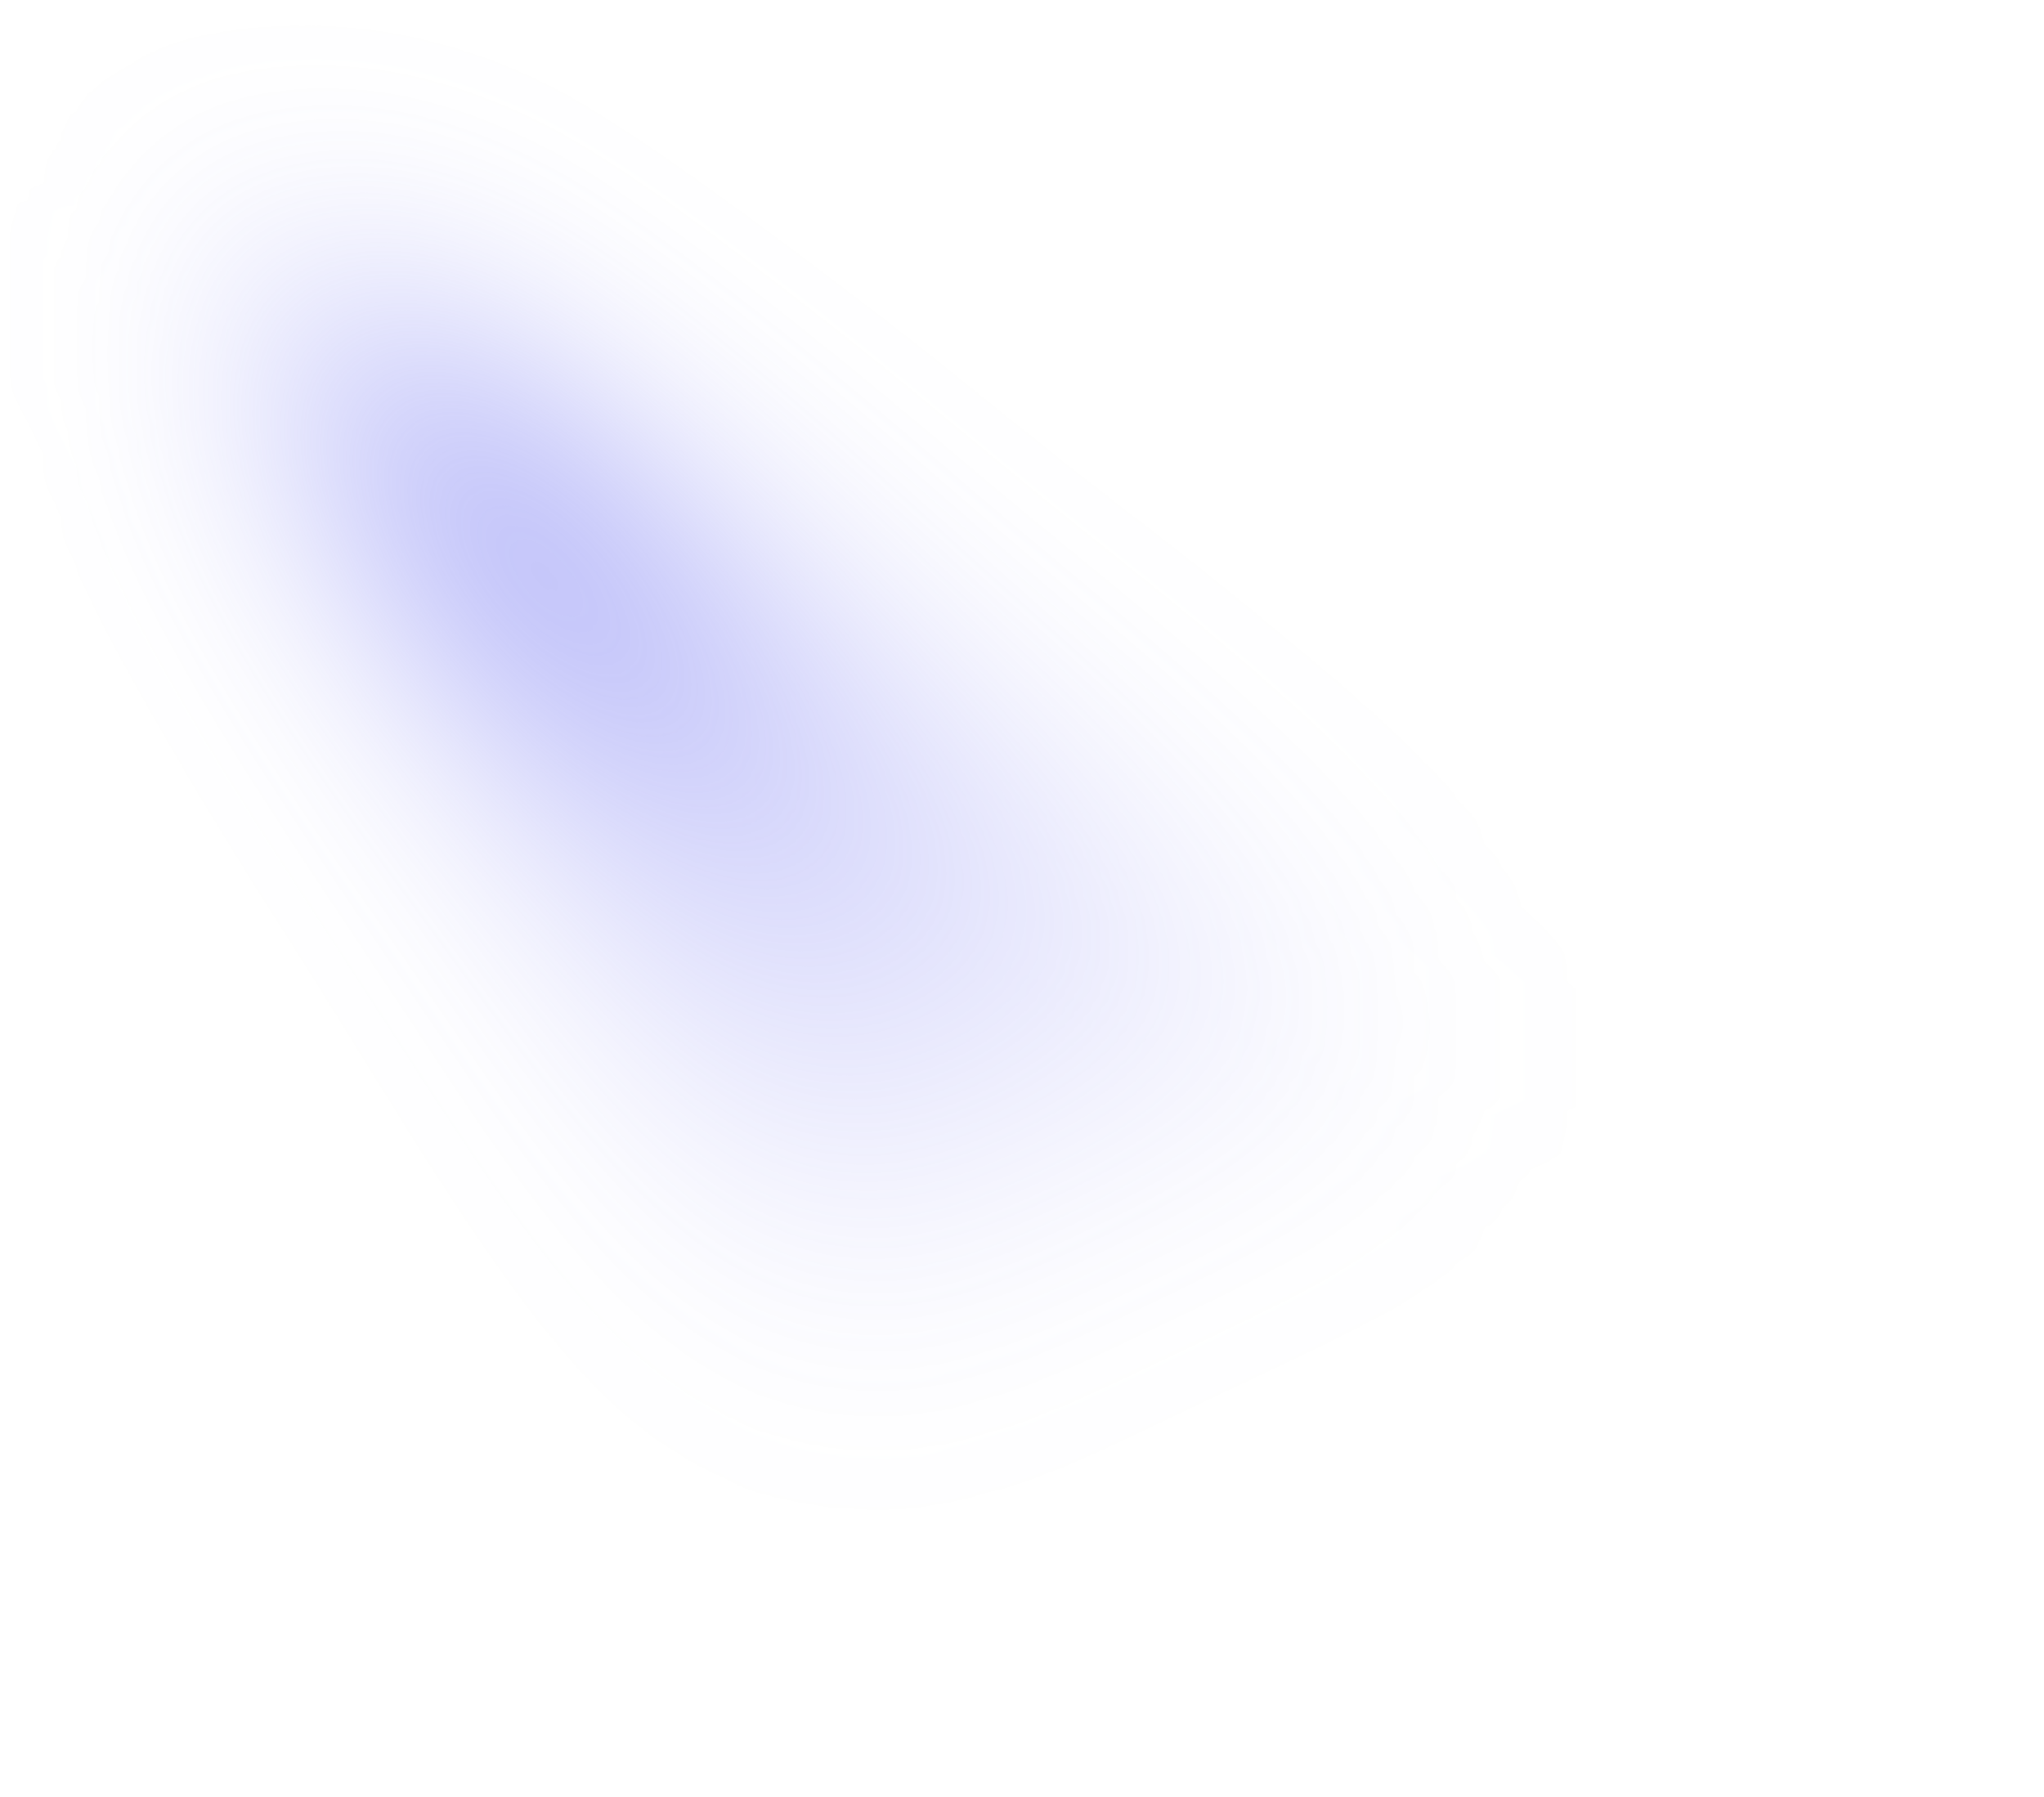
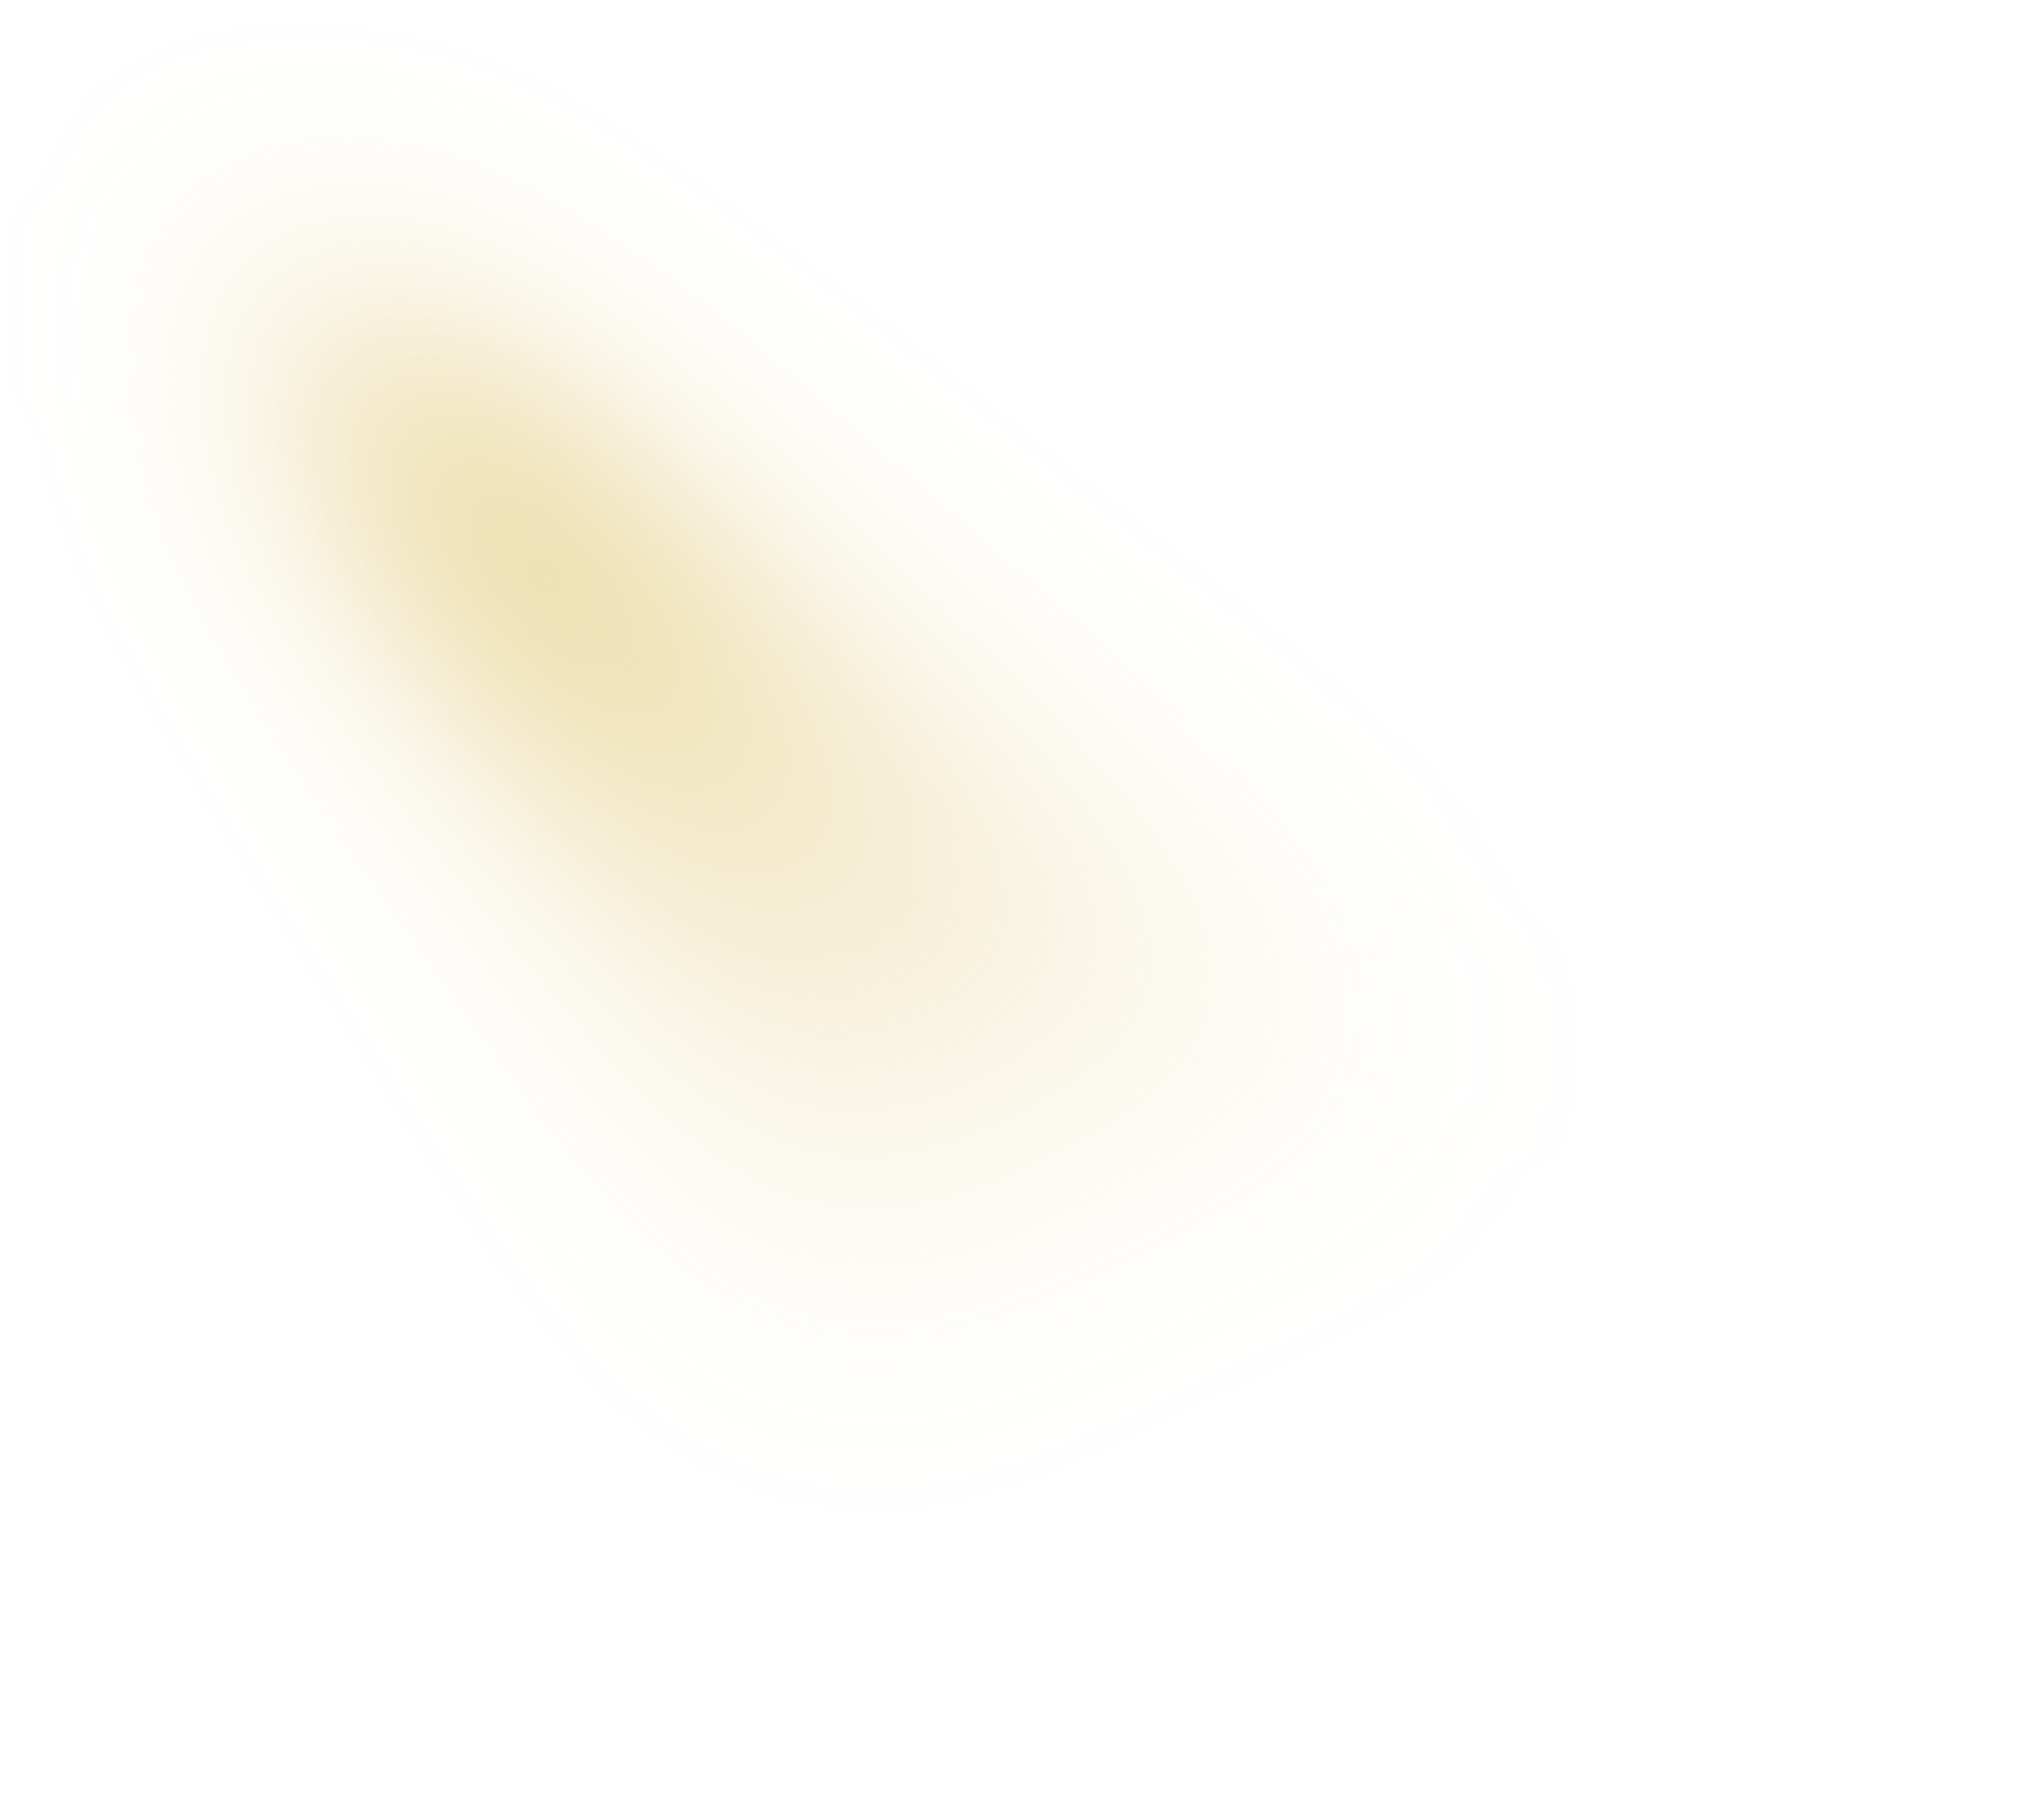
<svg xmlns="http://www.w3.org/2000/svg" width="760" height="668">
  <g filter="url(#a)">
    <path fill="url(#b)" d="m93 93 574 386.9L340.816 575 93 93Z" />
  </g>
  <defs>
    <linearGradient id="b" x1="-19.293" x2="146.25" y1="251.657" y2="599.961" gradientUnits="userSpaceOnUse">
-       <stop stop-color="#6366F1" stop-opacity=".8" />
-       <stop offset=".382" stop-color="#6366F1" stop-opacity=".32" />
-       <stop offset="1" stop-color="#6366F1" stop-opacity="0" />
+       <stop stop-color="#D4AF37" stop-opacity=".8" />
+       <stop offset=".382" stop-color="#D4AF37" stop-opacity=".32" />
+       <stop offset="1" stop-color="#D4AF37" stop-opacity="0" />
    </linearGradient>
    <filter id="a" width="758.843" height="666.843" x=".578" y=".578" color-interpolation-filters="sRGB" filterUnits="userSpaceOnUse">
      <feFlood flood-opacity="0" result="BackgroundImageFix" />
      <feBlend in="SourceGraphic" in2="BackgroundImageFix" result="shape" />
      <feGaussianBlur result="effect1_foregroundBlur_2109_4735" stdDeviation="46.211" />
    </filter>
  </defs>
</svg>
